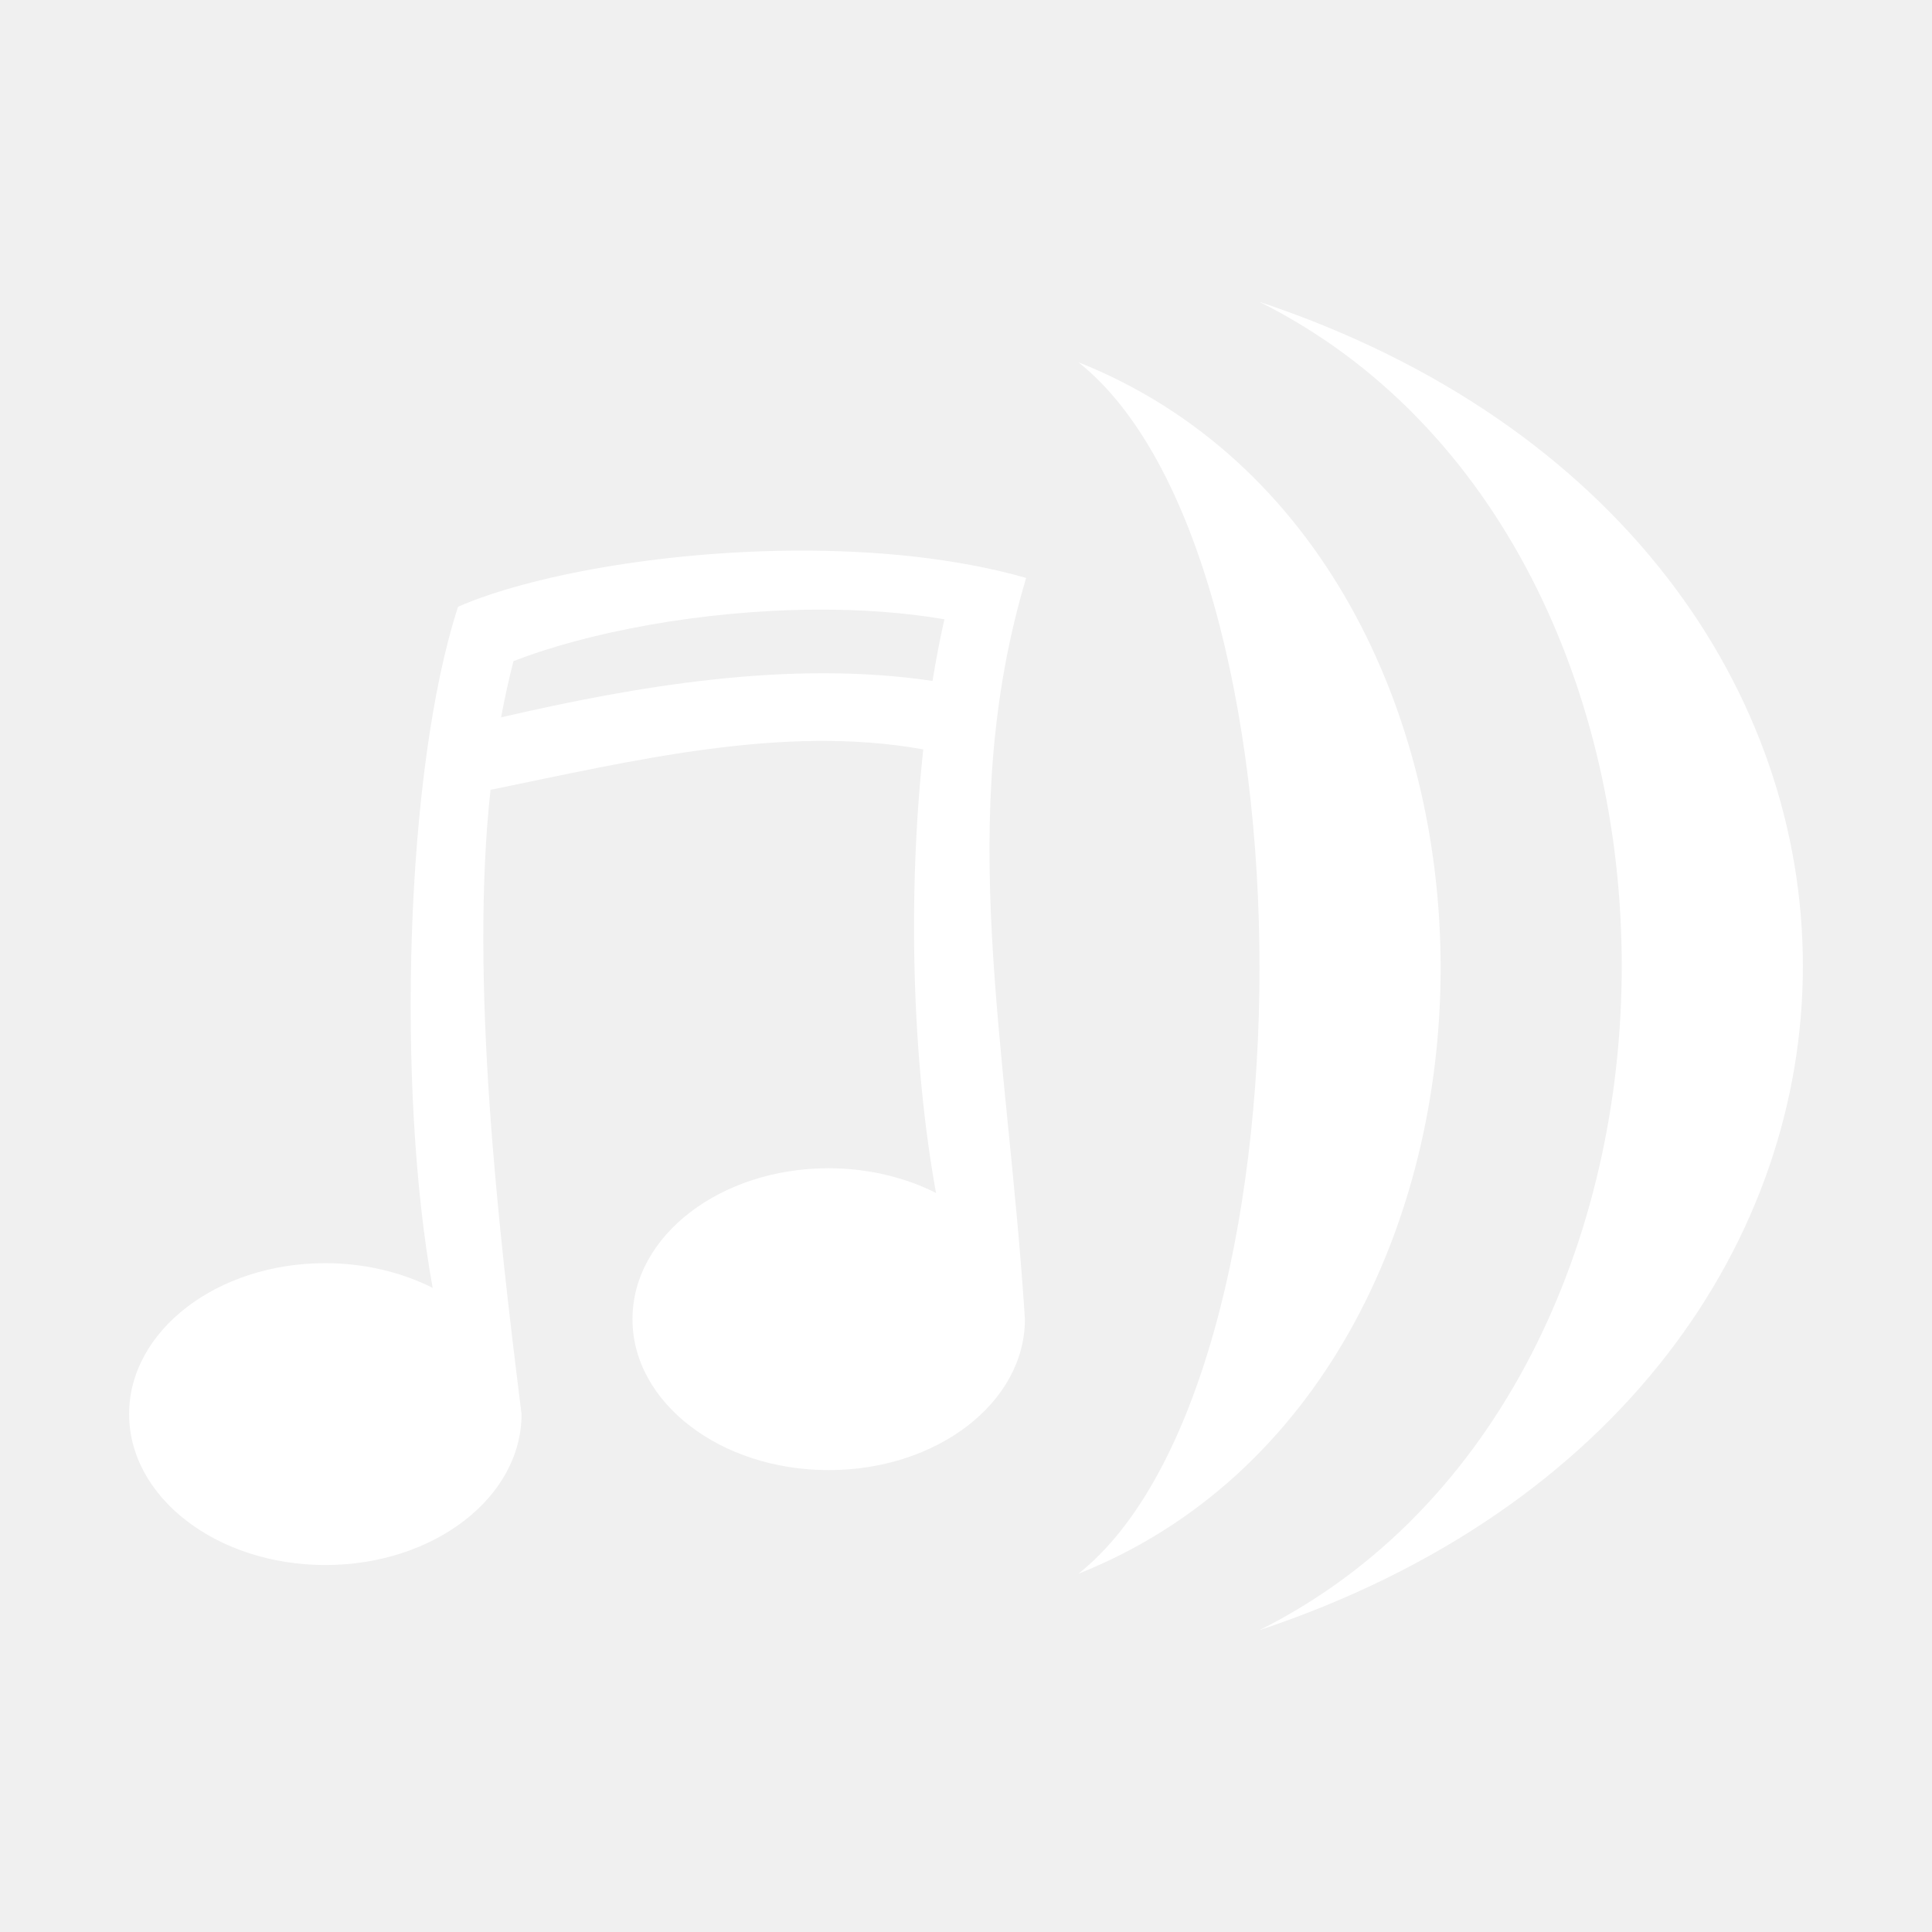
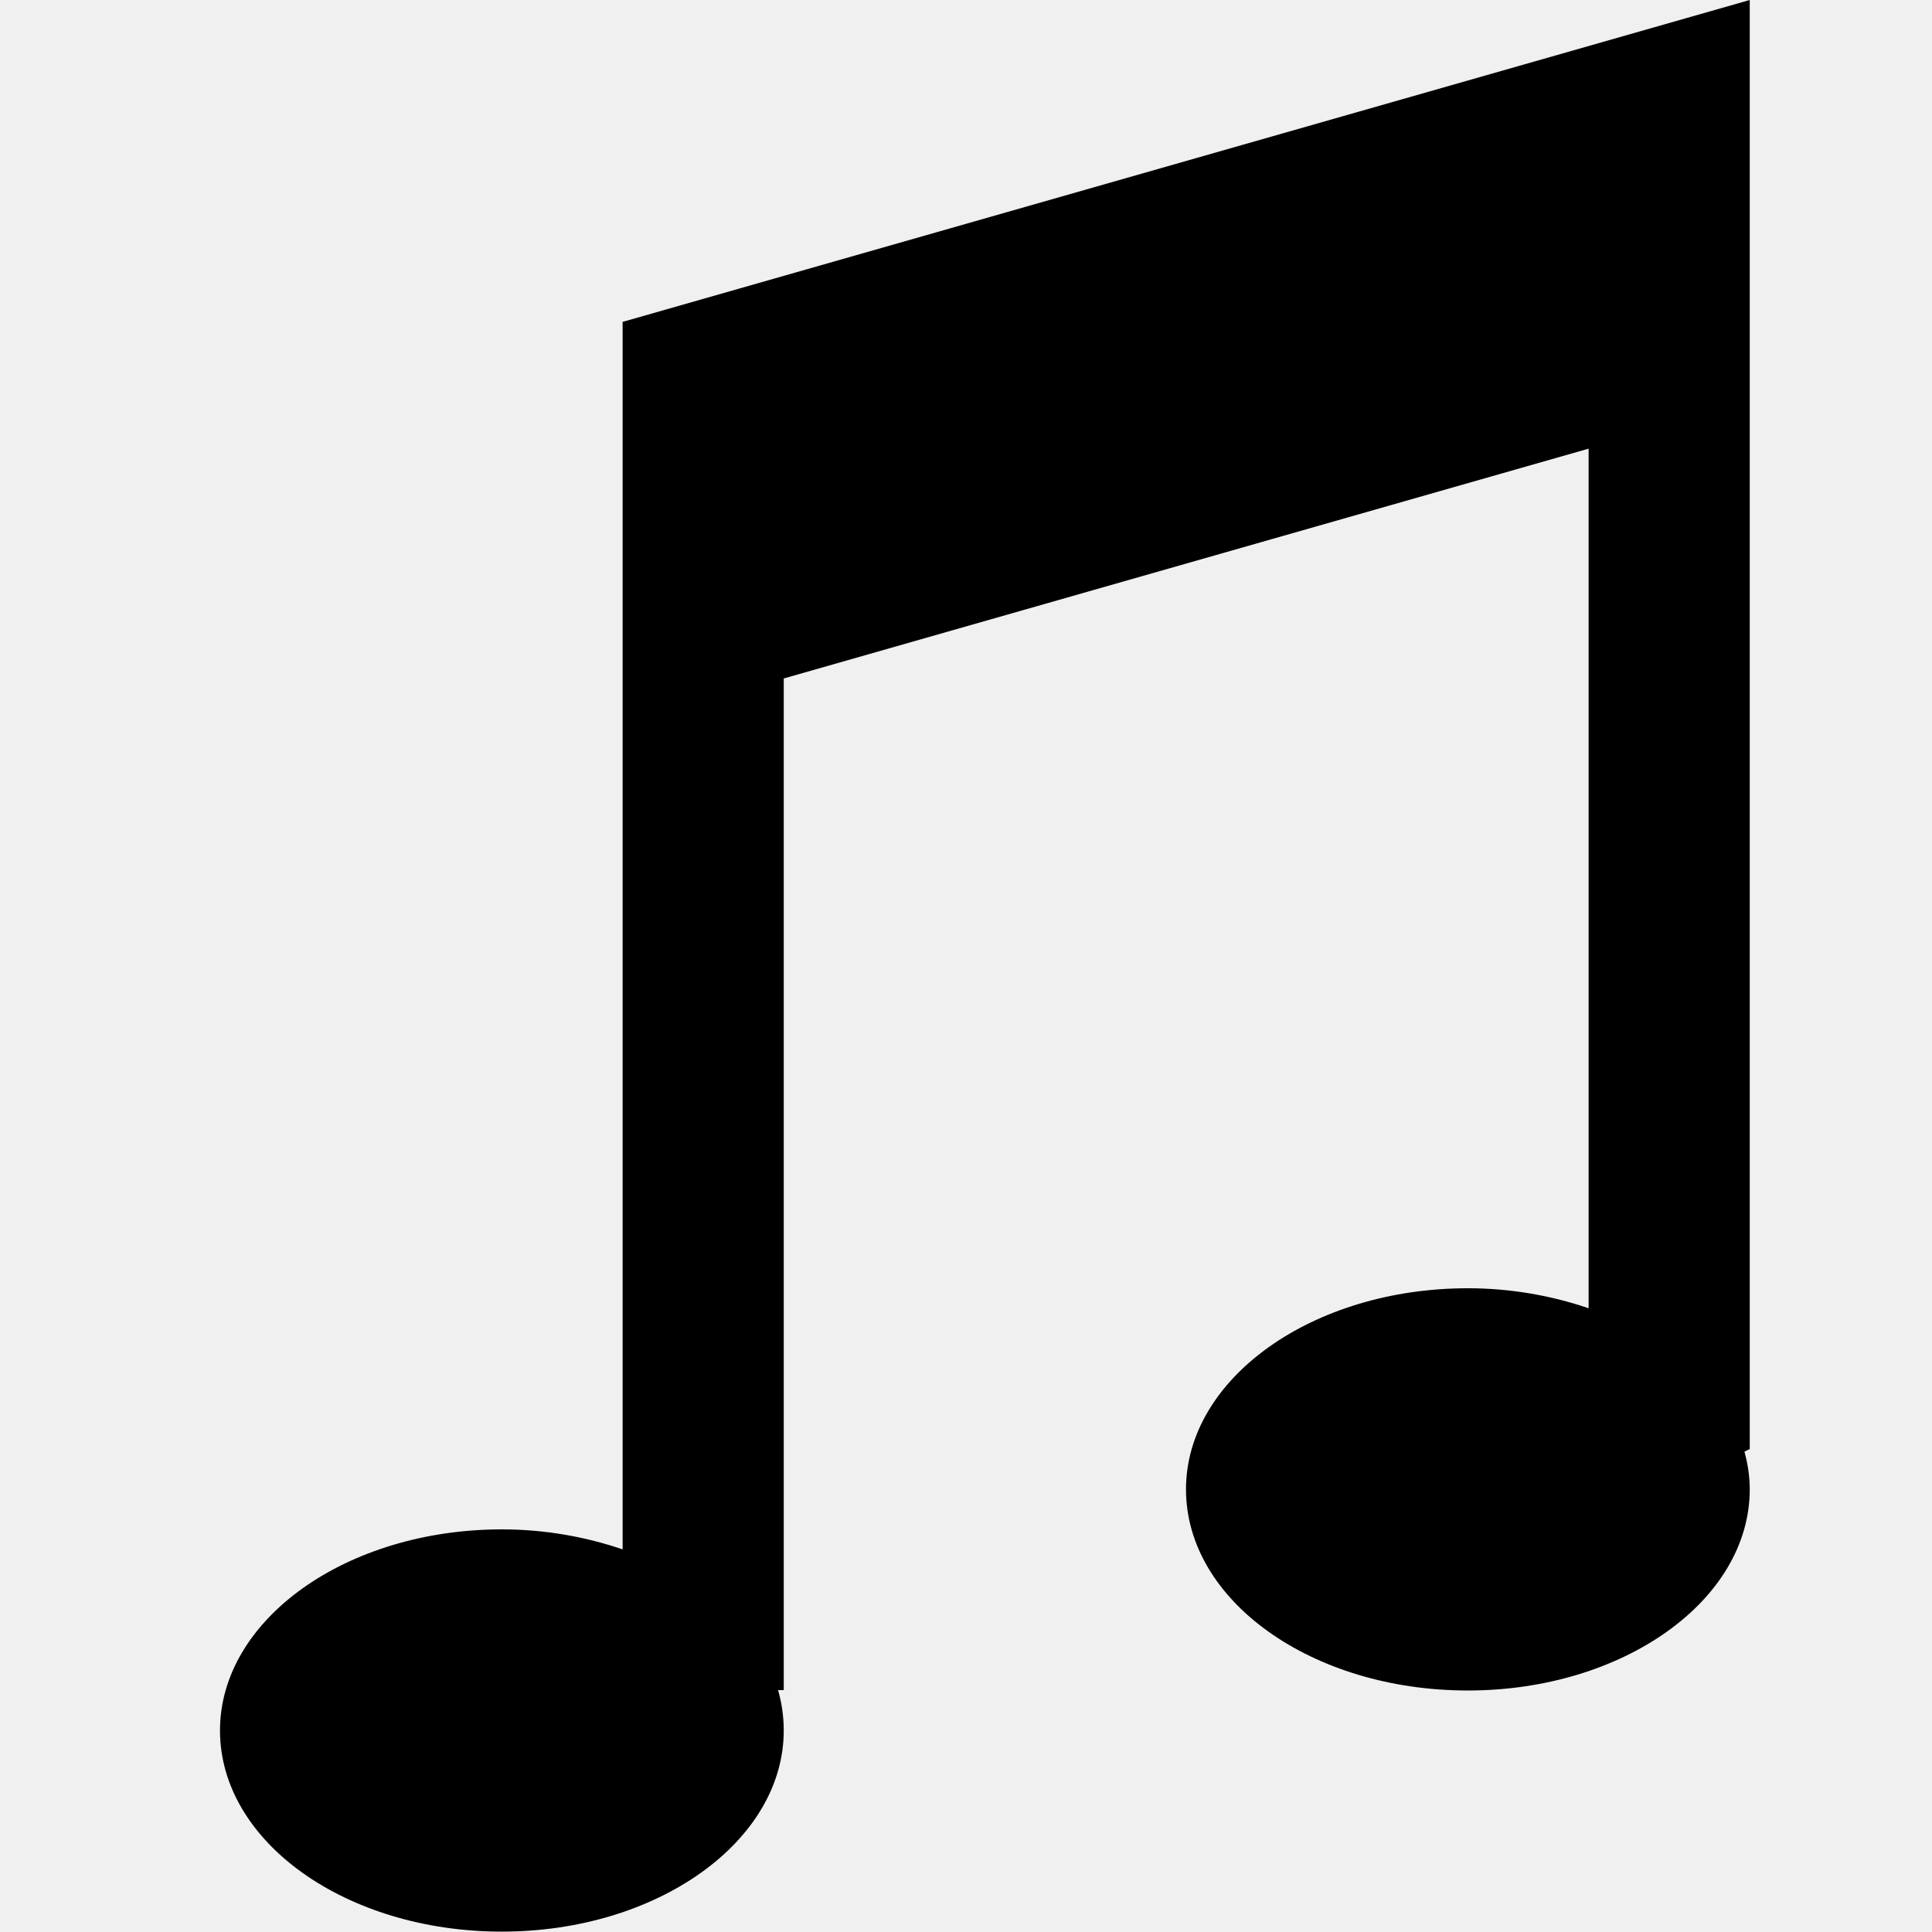
- <svg xmlns="http://www.w3.org/2000/svg" viewBox="0 0 512 512" style="height: 512px; width: 512px;">
-   <g class="" transform="translate(0,0)" style="">
-     <path d="M333.782 80c128 64 128 288 0 352 192-64 192-288 0-352zm-48 16c64 50.843 64 270.217 0 321.06 128-50.843 128-270.217 0-321.06zm-75.13 49.922c-35.468.215-70.268 6.618-89.253 14.863-14.084 43.136-16.33 127.919-6.736 180.518-8.452-4.265-18.337-6.543-28.445-6.555-28.719 0-52 17.909-52 40s23.281 40 52 40 52-17.909 52-40c-6.166-49.187-13.74-115.12-8.225-165.437 37.756-7.722 77.49-17.422 114.688-10.715-4.152 38.294-3.029 82.424 3.379 117.552-8.452-4.265-18.337-6.543-28.446-6.554-28.719 0-52 17.908-52 40 0 22.091 23.281 40 52 40 28.72 0 52-17.909 52-40-4.618-72.485-18.78-132.767.33-196.436-18.491-5.267-40.012-7.365-61.293-7.236zm5.456 15.635c11.697-.073 23.313.706 34.174 2.558-1.185 5.199-2.232 10.67-3.156 16.336-37.913-5.64-78.578 1.385-114.332 9.656a227.233 227.233 0 0 1 3.277-14.884c19.722-7.718 50.145-13.48 80.037-13.666z" fill="#fff" fill-opacity="1" />
-   </g>
+ <svg xmlns="http://www.w3.org/2000/svg" fill="#000000" height="800px" width="800px" version="1.1" id="Layer_1" viewBox="0 0 512 512" enable-background="new 0 0 512 512" xml:space="preserve">
+   <path d="M165,85.3v325.3c-9.7-3.3-20.5-5.3-32-5.3c-41.2,0-74.7,23.9-74.7,53.3c0,29.5,33.4,53.3,74.7,53.3  c41.2,0,74.7-23.9,74.7-53.3c0-3.6-0.5-7.2-1.5-10.7h1.5V179.8L421,118.9v227.8c-9.7-3.3-20.5-5.3-32-5.3  c-41.2,0-74.7,23.9-74.7,53.3c0,29.5,33.4,53.3,74.7,53.3c41.2,0,74.7-23.9,74.7-53.3c0-3.4-0.5-6.7-1.4-10l1.4-0.7V0L165,85.3z" />
</svg>
